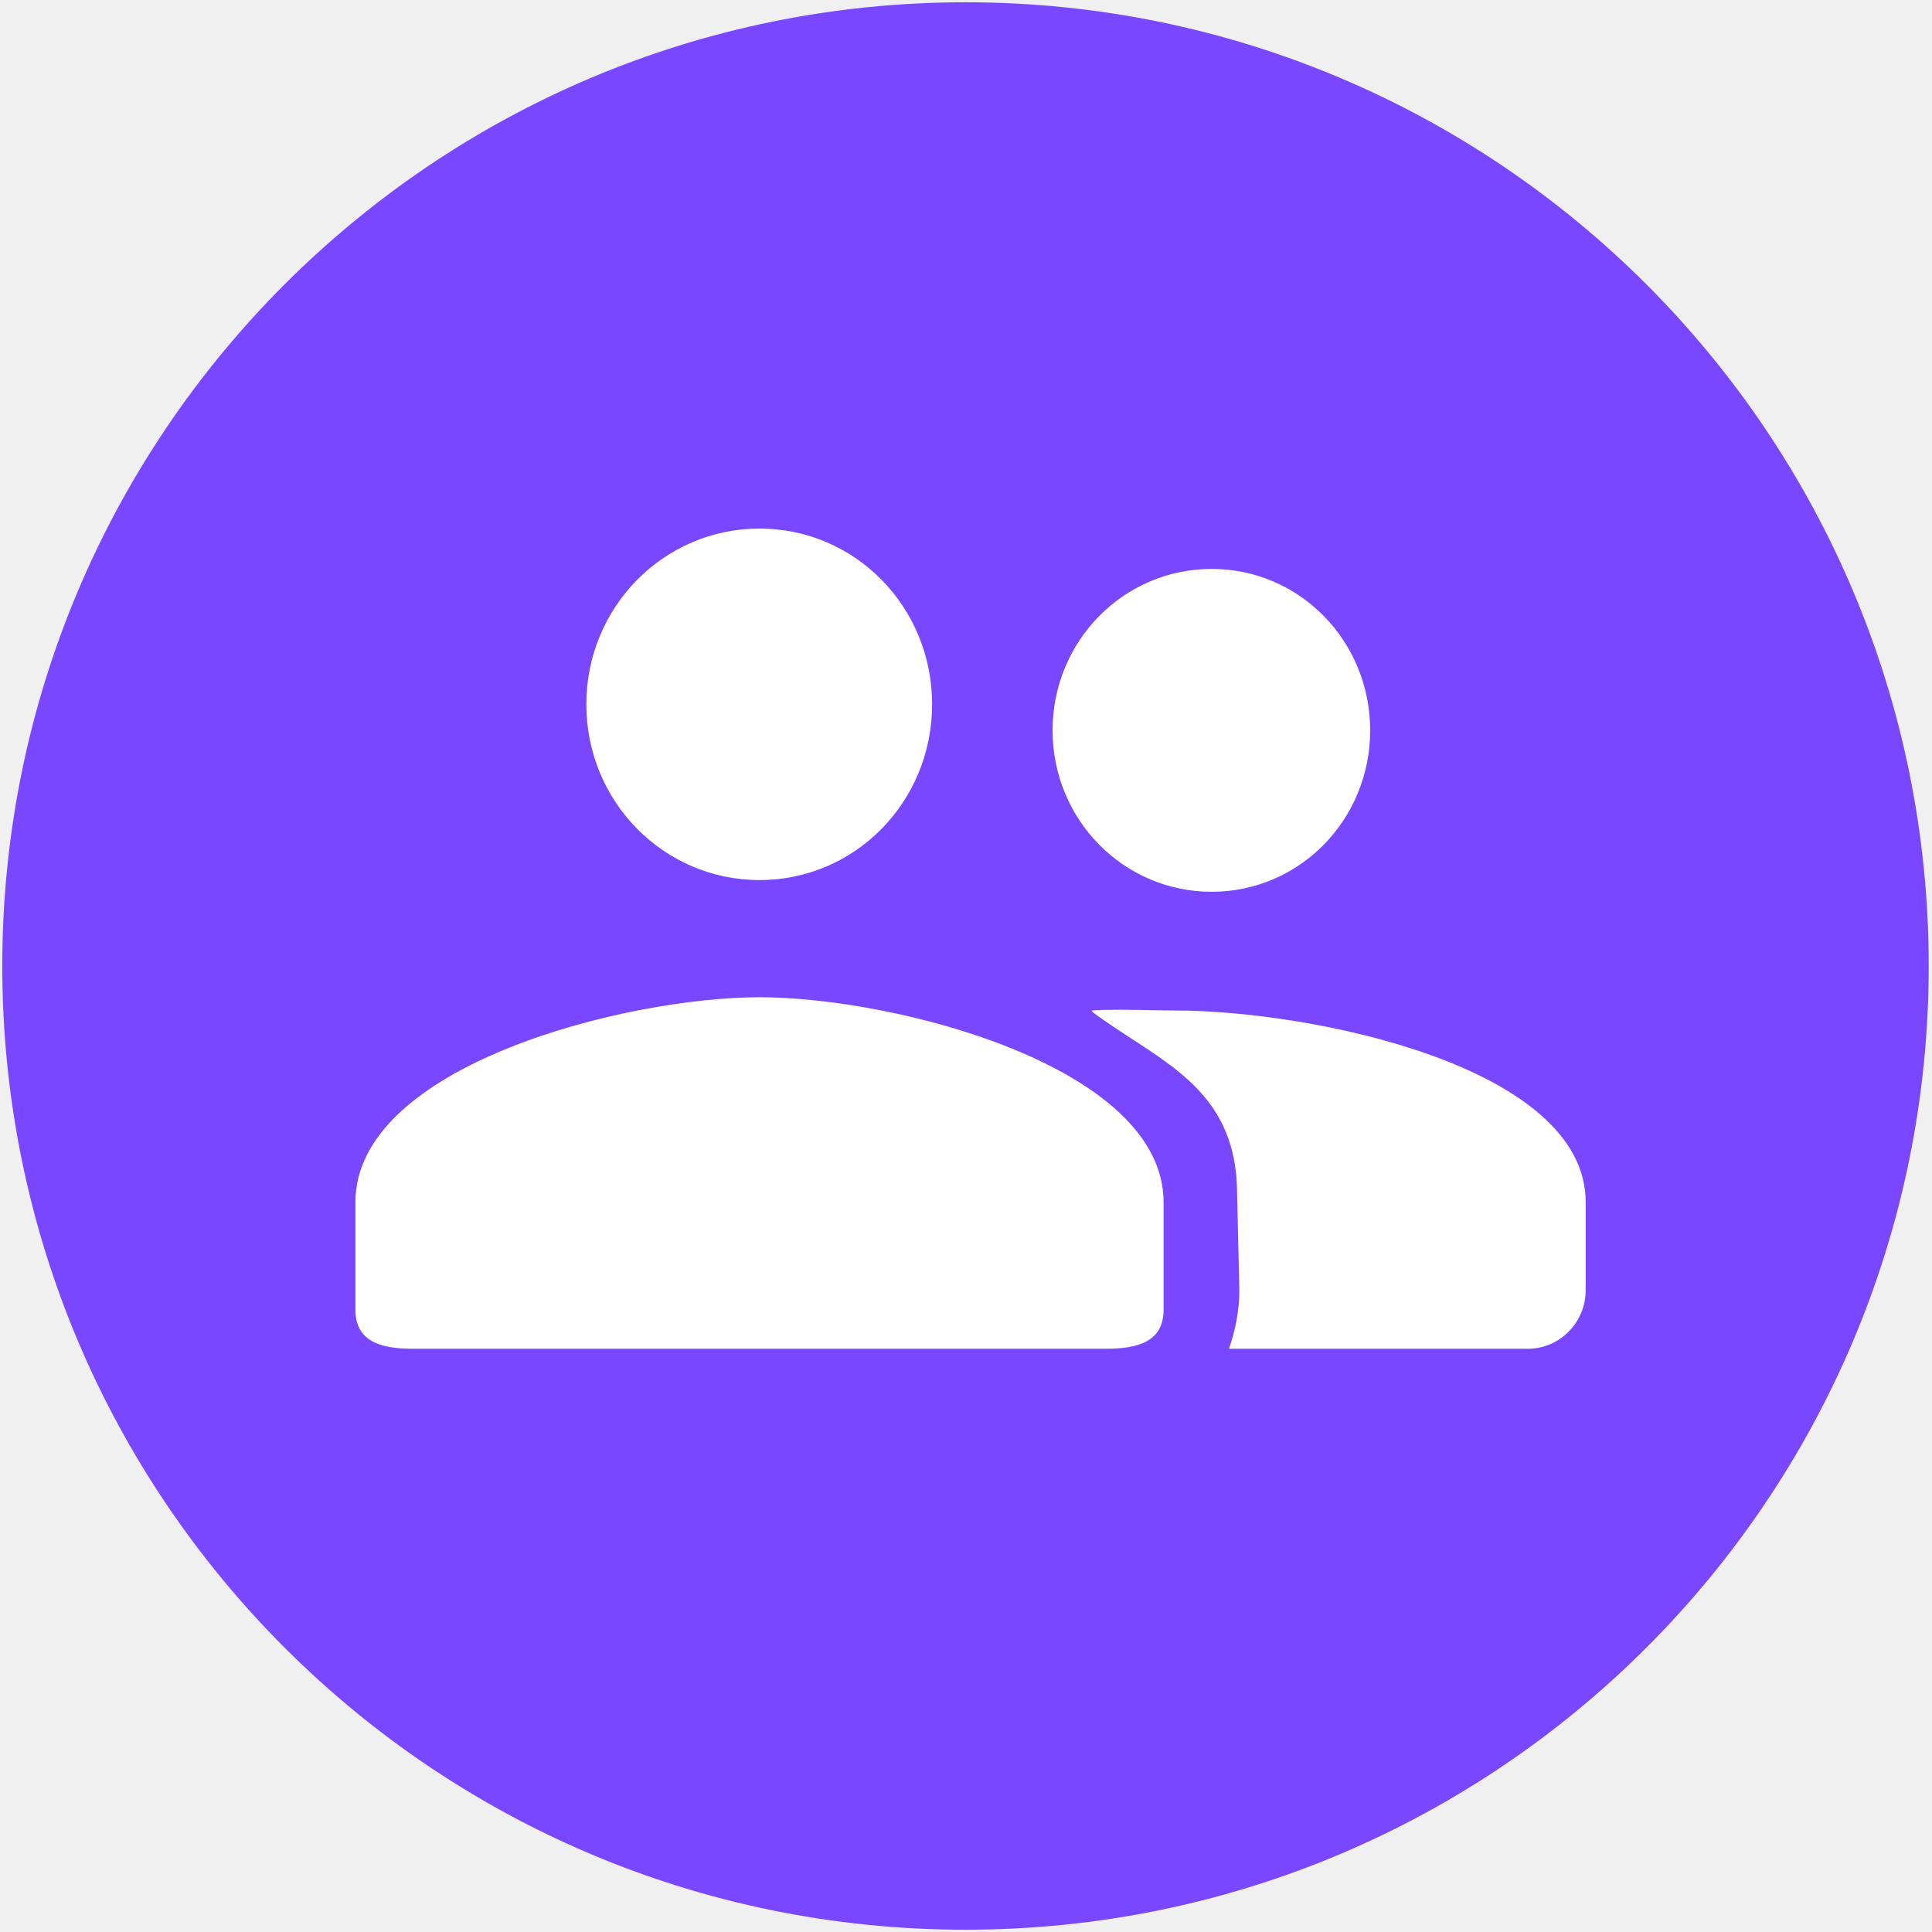
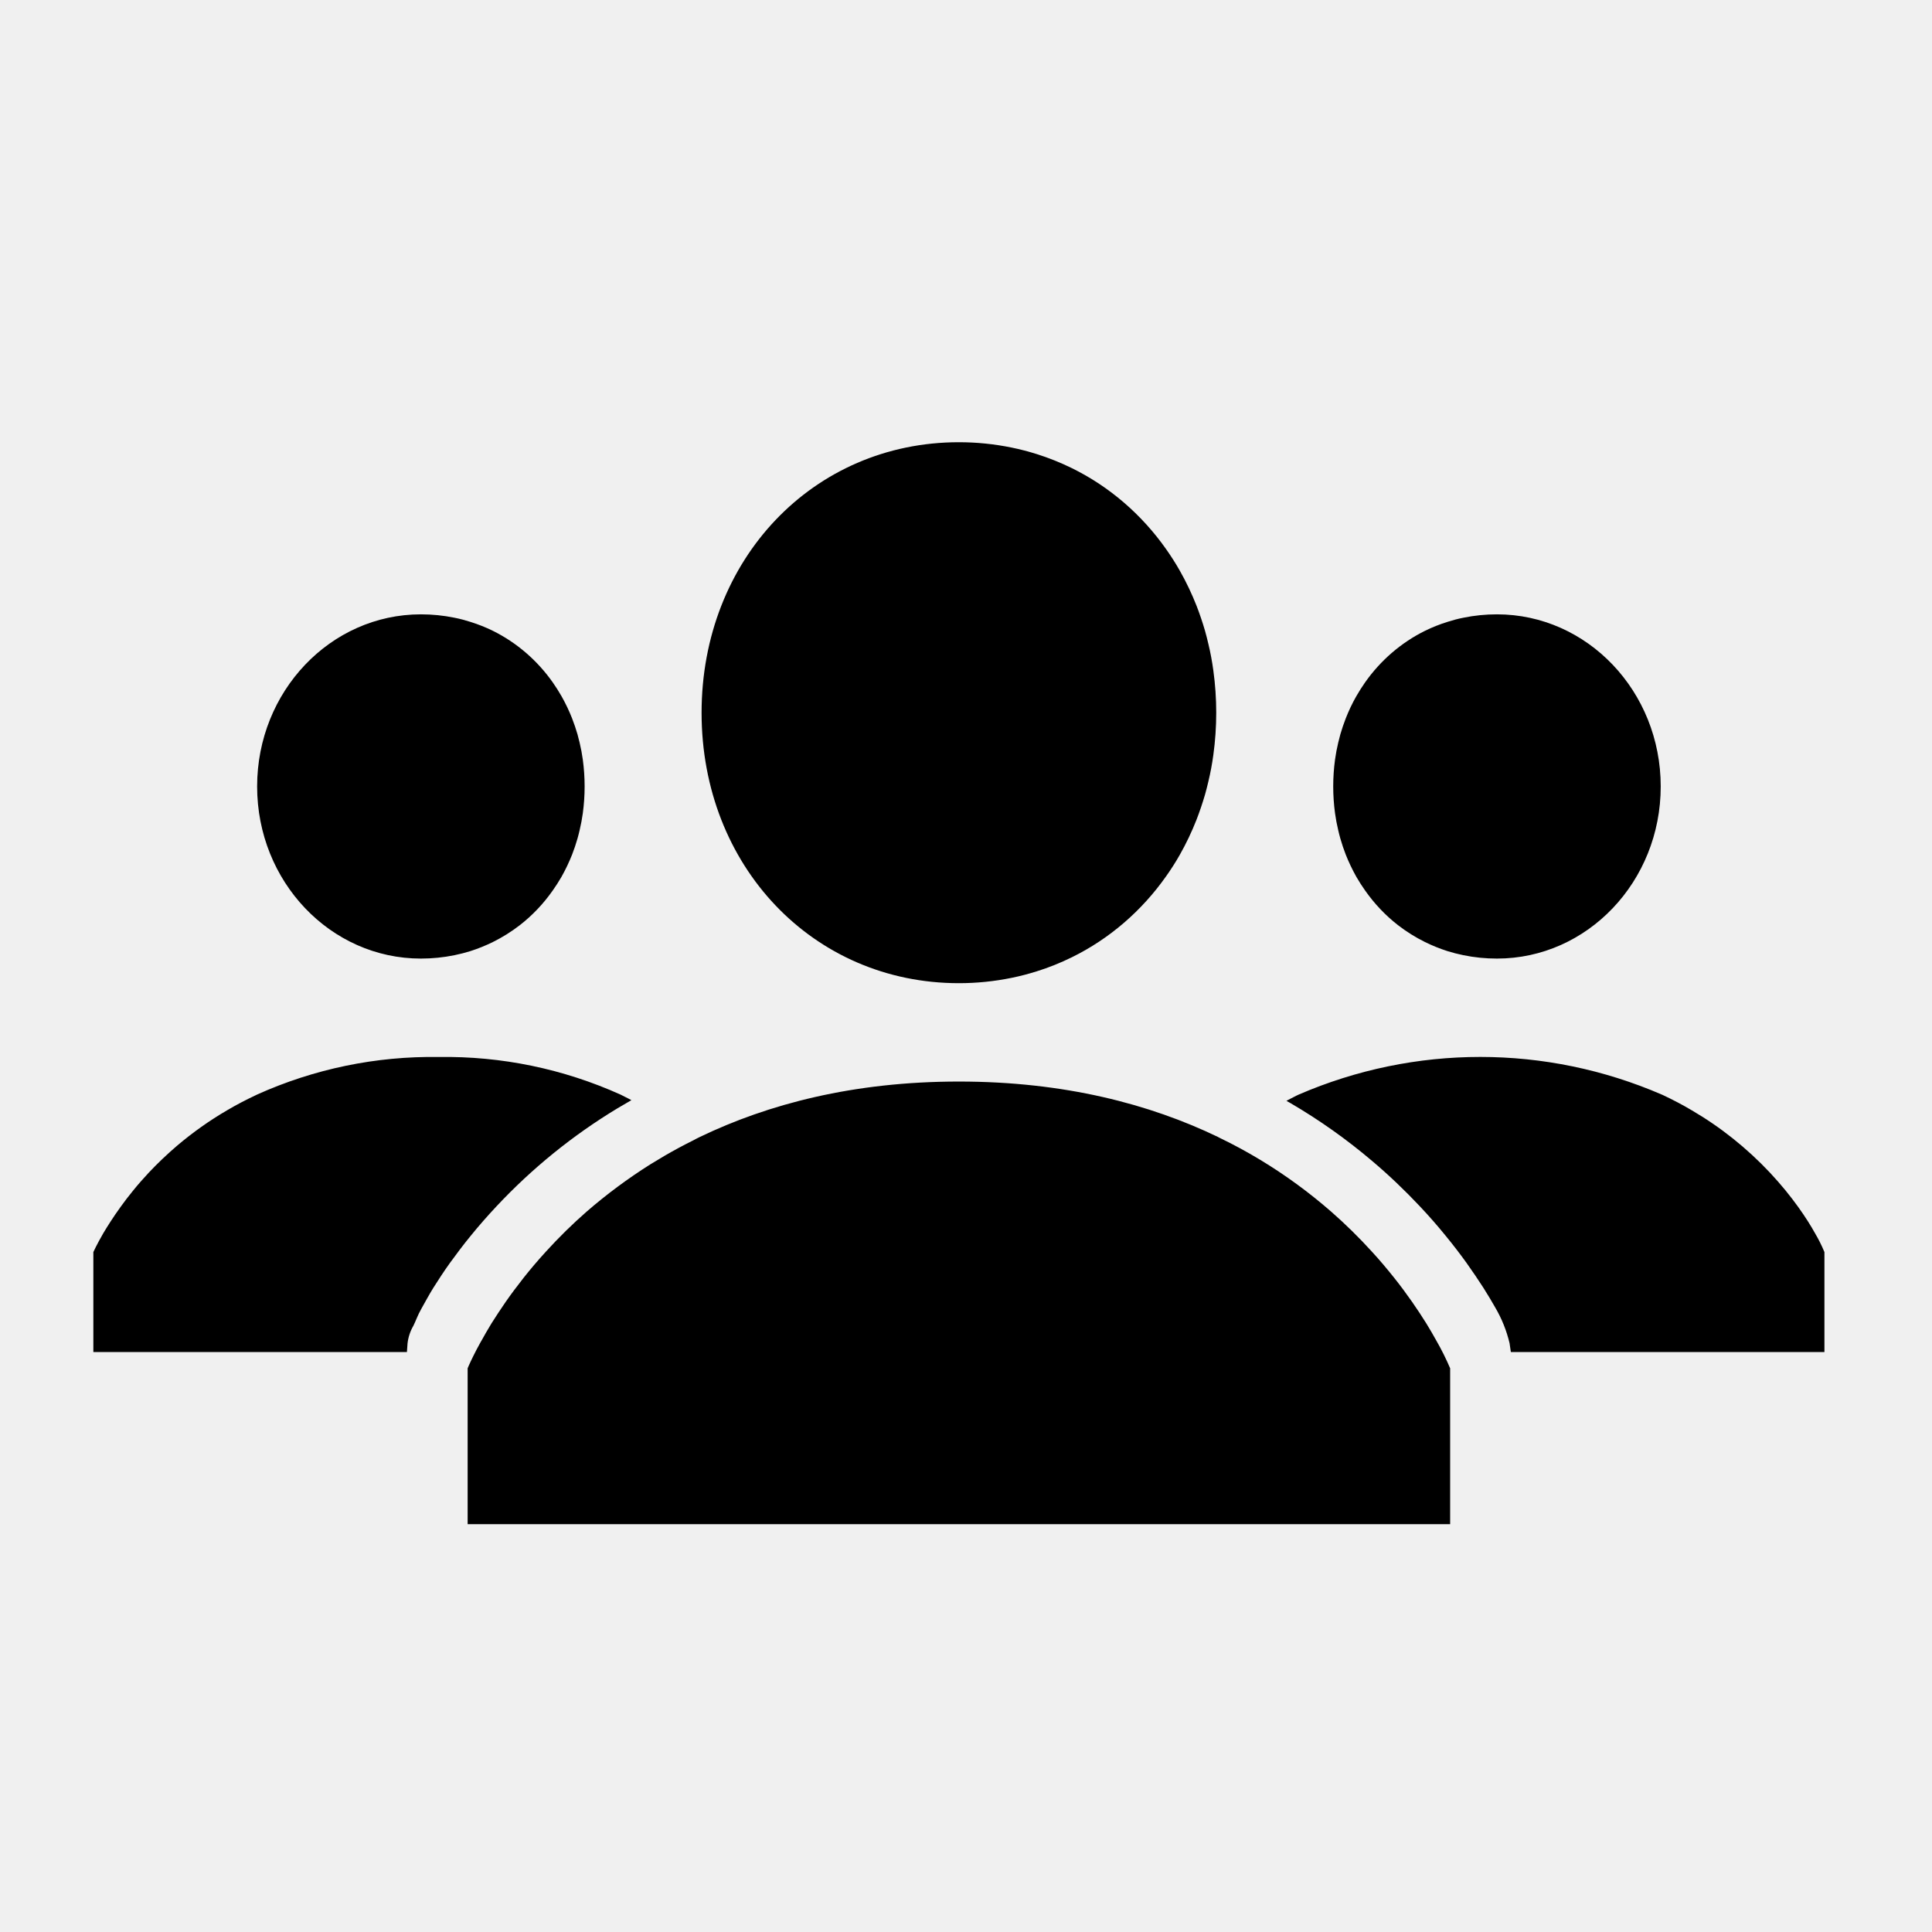
- <svg xmlns="http://www.w3.org/2000/svg" viewBox="0 0 212 212" height="36" width="36" preserveAspectRatio="xMidYMid meet" class="" fill="#fff">
-   <path class="background" d="M105.946 0.25C164.318 0.25 211.64 47.596 211.64 106C211.64 164.404 164.318 211.75 105.945 211.75C47.571 211.75 0.25 164.404 0.25 106C0.25 47.596 47.571 0.25 105.946 0.25Z" fill="#7947ff" />
-   <path class="primary" fill-rule="evenodd" clip-rule="evenodd" d="M102.282 77.286C102.282 87.957 93.857 96.571 83.342 96.571C72.827 96.571 64.339 87.957 64.339 77.286C64.339 66.614 72.827 58 83.342 58C93.857 58 102.282 66.614 102.282 77.286ZM150.35 80.143C150.35 89.945 142.612 97.857 132.954 97.857C123.296 97.857 115.5 89.945 115.5 80.143C115.5 70.341 123.296 62.428 132.954 62.428C142.612 62.428 150.35 70.341 150.35 80.143ZM83.34 109.428C68.581 109.428 39 116.95 39 131.928V143.714C39 147.25 41.85 148 45.334 148H121.346C124.83 148 127.68 147.25 127.68 143.714V131.928C127.68 116.95 98.099 109.428 83.34 109.428ZM126.804 110.853C127.707 110.871 128.485 110.886 129 110.886C143.759 110.886 174 116.95 174 131.929V141.571C174 145.107 171.15 148 167.666 148H134.854C135.551 146.007 135.995 143.821 135.995 141.571L135.75 131.071C135.75 121.51 130.136 117.858 124.162 113.971C122.772 113.067 121.363 112.15 120 111.143C119.981 111.123 119.962 111.098 119.941 111.07C119.893 111.007 119.835 110.931 119.747 110.886C121.343 110.747 124.485 110.808 126.804 110.853Z" />
+ <svg xmlns="http://www.w3.org/2000/svg" viewBox="0 0 500 500">
+   <path class="primary" fill-rule="evenodd" clip-rule="evenodd" d="M 345.504 210.463 C 345.712 211.967 345.984 213.423 346.336 214.879 C 346.496 215.599 346.688 216.319 346.88 217.007 C 347.28 218.415 347.744 219.791 348.272 221.151 C 349.056 223.135 349.984 225.071 351.024 226.927 C 351.728 228.127 352.48 229.327 353.28 230.447 C 355.68 233.871 358.544 236.895 361.792 239.423 C 363.984 241.119 366.32 242.575 368.768 243.791 C 370.656 244.719 372.592 245.503 374.592 246.143 C 375.92 246.559 377.296 246.911 378.704 247.199 C 381.568 247.791 384.48 248.079 387.408 248.079 C 410.816 248.079 429.792 228.143 429.792 203.535 C 429.792 178.943 410.816 158.991 387.408 158.991 C 384.48 158.991 381.568 159.279 378.704 159.871 C 377.312 160.143 375.936 160.511 374.592 160.943 C 372.592 161.567 370.656 162.335 368.768 163.263 C 362.64 166.303 357.312 170.879 353.28 176.607 C 352.48 177.759 351.728 178.927 351.024 180.159 C 349.968 181.999 349.056 183.935 348.272 185.935 C 347.76 187.263 347.28 188.655 346.88 190.047 C 346.688 190.767 346.496 191.471 346.336 192.175 C 345.984 193.631 345.712 195.087 345.504 196.591 C 344.88 201.199 344.88 205.855 345.504 210.463 Z M 150.832 210.463 C 150.624 211.967 150.352 213.423 150 214.879 C 149.84 215.599 149.648 216.319 149.456 217.007 C 149.056 218.415 148.592 219.791 148.064 221.151 C 147.28 223.135 146.352 225.071 145.312 226.927 C 144.608 228.127 143.856 229.327 143.056 230.447 C 140.656 233.871 137.792 236.895 134.544 239.423 C 132.352 241.119 130.016 242.575 127.568 243.791 C 125.68 244.719 123.744 245.503 121.744 246.143 C 120.416 246.559 119.04 246.911 117.632 247.199 C 114.768 247.791 111.84 248.079 108.928 248.079 C 85.52 248.079 66.544 228.143 66.544 203.535 C 66.544 178.943 85.52 158.991 108.928 158.991 C 111.856 158.991 114.768 159.279 117.632 159.871 C 119.024 160.143 120.4 160.511 121.744 160.943 C 123.744 161.567 125.68 162.335 127.568 163.263 C 133.696 166.303 139.024 170.879 143.056 176.607 C 143.856 177.759 144.608 178.927 145.312 180.159 C 146.352 181.999 147.28 183.935 148.064 185.935 C 148.576 187.263 149.056 188.655 149.456 190.047 C 149.648 190.767 149.84 191.471 150 192.175 C 150.352 193.631 150.624 195.087 150.832 196.591 C 151.456 201.199 151.456 205.855 150.832 210.463 Z M 469.712 319.135 C 469.2 318.223 468.624 317.231 467.92 316.127 C 467.168 314.943 466.32 313.679 465.344 312.319 C 464.368 310.975 463.28 309.535 462.064 308.047 C 460.848 306.575 459.52 305.039 458.064 303.487 C 452.096 297.135 445.28 291.695 437.824 287.343 C 435.456 285.935 432.96 284.623 430.304 283.375 C 430.224 283.343 430.16 283.311 430.08 283.279 C 400.032 270.287 366.16 270.287 336.096 283.279 C 335.68 283.455 335.28 283.679 334.864 283.887 C 334.192 284.207 333.584 284.559 332.928 284.895 C 333.296 285.119 333.664 285.311 334.032 285.519 C 341.472 289.871 348.544 294.879 355.152 300.495 C 359.472 304.143 363.568 308.063 367.456 312.191 C 369.856 314.735 372.048 317.247 374.048 319.711 C 376.112 322.223 377.904 324.575 379.52 326.815 C 381.168 329.119 382.592 331.263 383.872 333.231 C 385.072 335.135 386.096 336.831 386.976 338.399 C 388.656 341.263 389.904 344.367 390.672 347.615 L 391.008 349.903 L 472.16 349.903 L 472.16 324.031 C 471.456 322.335 470.64 320.703 469.712 319.135 Z M 314.016 173.551 C 313.696 171.183 313.264 168.879 312.72 166.623 C 312.464 165.487 312.16 164.367 311.856 163.247 C 311.216 161.039 310.48 158.879 309.664 156.767 C 308.432 153.647 306.992 150.607 305.344 147.711 C 304.256 145.791 303.072 143.935 301.808 142.143 C 295.472 133.135 287.104 125.935 277.456 121.183 C 274.496 119.727 271.456 118.511 268.32 117.519 C 266.224 116.863 264.064 116.287 261.856 115.839 C 257.344 114.911 252.768 114.447 248.16 114.447 C 210.432 114.447 181.568 144.783 181.568 184.463 C 181.568 224.143 210.432 254.447 248.16 254.447 C 252.768 254.447 257.344 253.983 261.856 253.055 C 264.064 252.607 266.224 252.031 268.32 251.375 C 271.456 250.399 274.496 249.167 277.456 247.711 C 287.104 242.959 295.472 235.759 301.808 226.751 C 303.072 224.975 304.256 223.119 305.344 221.199 C 306.992 218.287 308.432 215.263 309.664 212.127 C 310.48 210.015 311.216 207.839 311.856 205.647 C 312.16 204.527 312.464 203.407 312.72 202.271 C 313.264 200.015 313.696 197.711 314.016 195.343 C 315.008 188.111 315.008 180.783 314.016 173.551 Z M 371.728 346.959 C 370.992 345.615 370.128 344.143 369.136 342.511 C 368.064 340.783 366.832 338.911 365.44 336.911 C 364.048 334.927 362.496 332.799 360.768 330.639 C 359.04 328.479 357.152 326.207 355.056 323.935 C 351.712 320.255 348.176 316.783 344.464 313.535 C 338.736 308.543 332.624 304.079 326.192 300.191 C 322.832 298.159 319.264 296.207 315.488 294.399 C 315.376 294.335 315.28 294.271 315.168 294.223 C 297.632 285.791 275.568 279.903 248.16 279.903 C 220.752 279.903 198.704 285.791 181.168 294.223 C 180.544 294.495 180 294.831 179.392 295.135 C 176.832 296.399 174.368 297.743 172.016 299.103 C 170.72 299.871 169.472 300.623 168.24 301.375 C 162.512 304.991 157.024 309.055 151.856 313.535 C 148.144 316.783 144.608 320.255 141.264 323.935 C 139.184 326.207 137.28 328.463 135.552 330.639 C 133.824 332.831 132.272 334.911 130.88 336.911 C 129.488 338.927 128.272 340.783 127.184 342.511 C 126.192 344.143 125.344 345.615 124.608 346.959 C 124.528 347.055 124.464 347.167 124.416 347.279 C 123.632 348.687 122.992 349.919 122.496 350.927 C 121.488 352.959 121.024 354.111 121.024 354.111 L 121.024 394.447 L 375.296 394.447 L 375.296 354.111 C 374.24 351.647 373.056 349.263 371.728 346.959 Z M 105.472 347.647 C 105.664 346.031 106.176 344.495 106.976 343.119 C 107.6 341.887 108.08 340.399 109.056 338.687 C 110.128 336.815 110.992 335.135 112.176 333.247 C 113.44 331.263 114.8 329.135 116.432 326.863 C 118.08 324.607 119.856 322.207 121.872 319.759 C 123.872 317.295 126.08 314.767 128.496 312.191 C 137.744 302.319 148.256 293.807 159.744 286.863 C 160.944 286.143 162.176 285.423 163.408 284.719 C 162.88 284.447 162.384 284.159 161.824 283.903 C 161.408 283.695 161.008 283.471 160.592 283.279 C 145.776 276.607 129.728 273.295 113.552 273.551 C 97.376 273.295 81.328 276.607 66.512 283.279 C 66.432 283.327 66.368 283.343 66.288 283.391 C 63.632 284.639 61.12 285.951 58.768 287.343 C 54.24 289.983 49.952 293.023 45.936 296.415 C 43.328 298.639 40.848 300.991 38.496 303.487 C 37.04 305.055 35.696 306.575 34.496 308.063 C 33.28 309.535 32.192 310.975 31.216 312.335 C 30.24 313.679 29.376 314.959 28.608 316.143 C 27.92 317.247 27.248 318.239 26.736 319.151 C 25.008 322.143 24.16 324.031 24.16 324.031 L 24.16 349.903 L 105.312 349.903 L 105.472 347.647 Z" style="" />
</svg>
